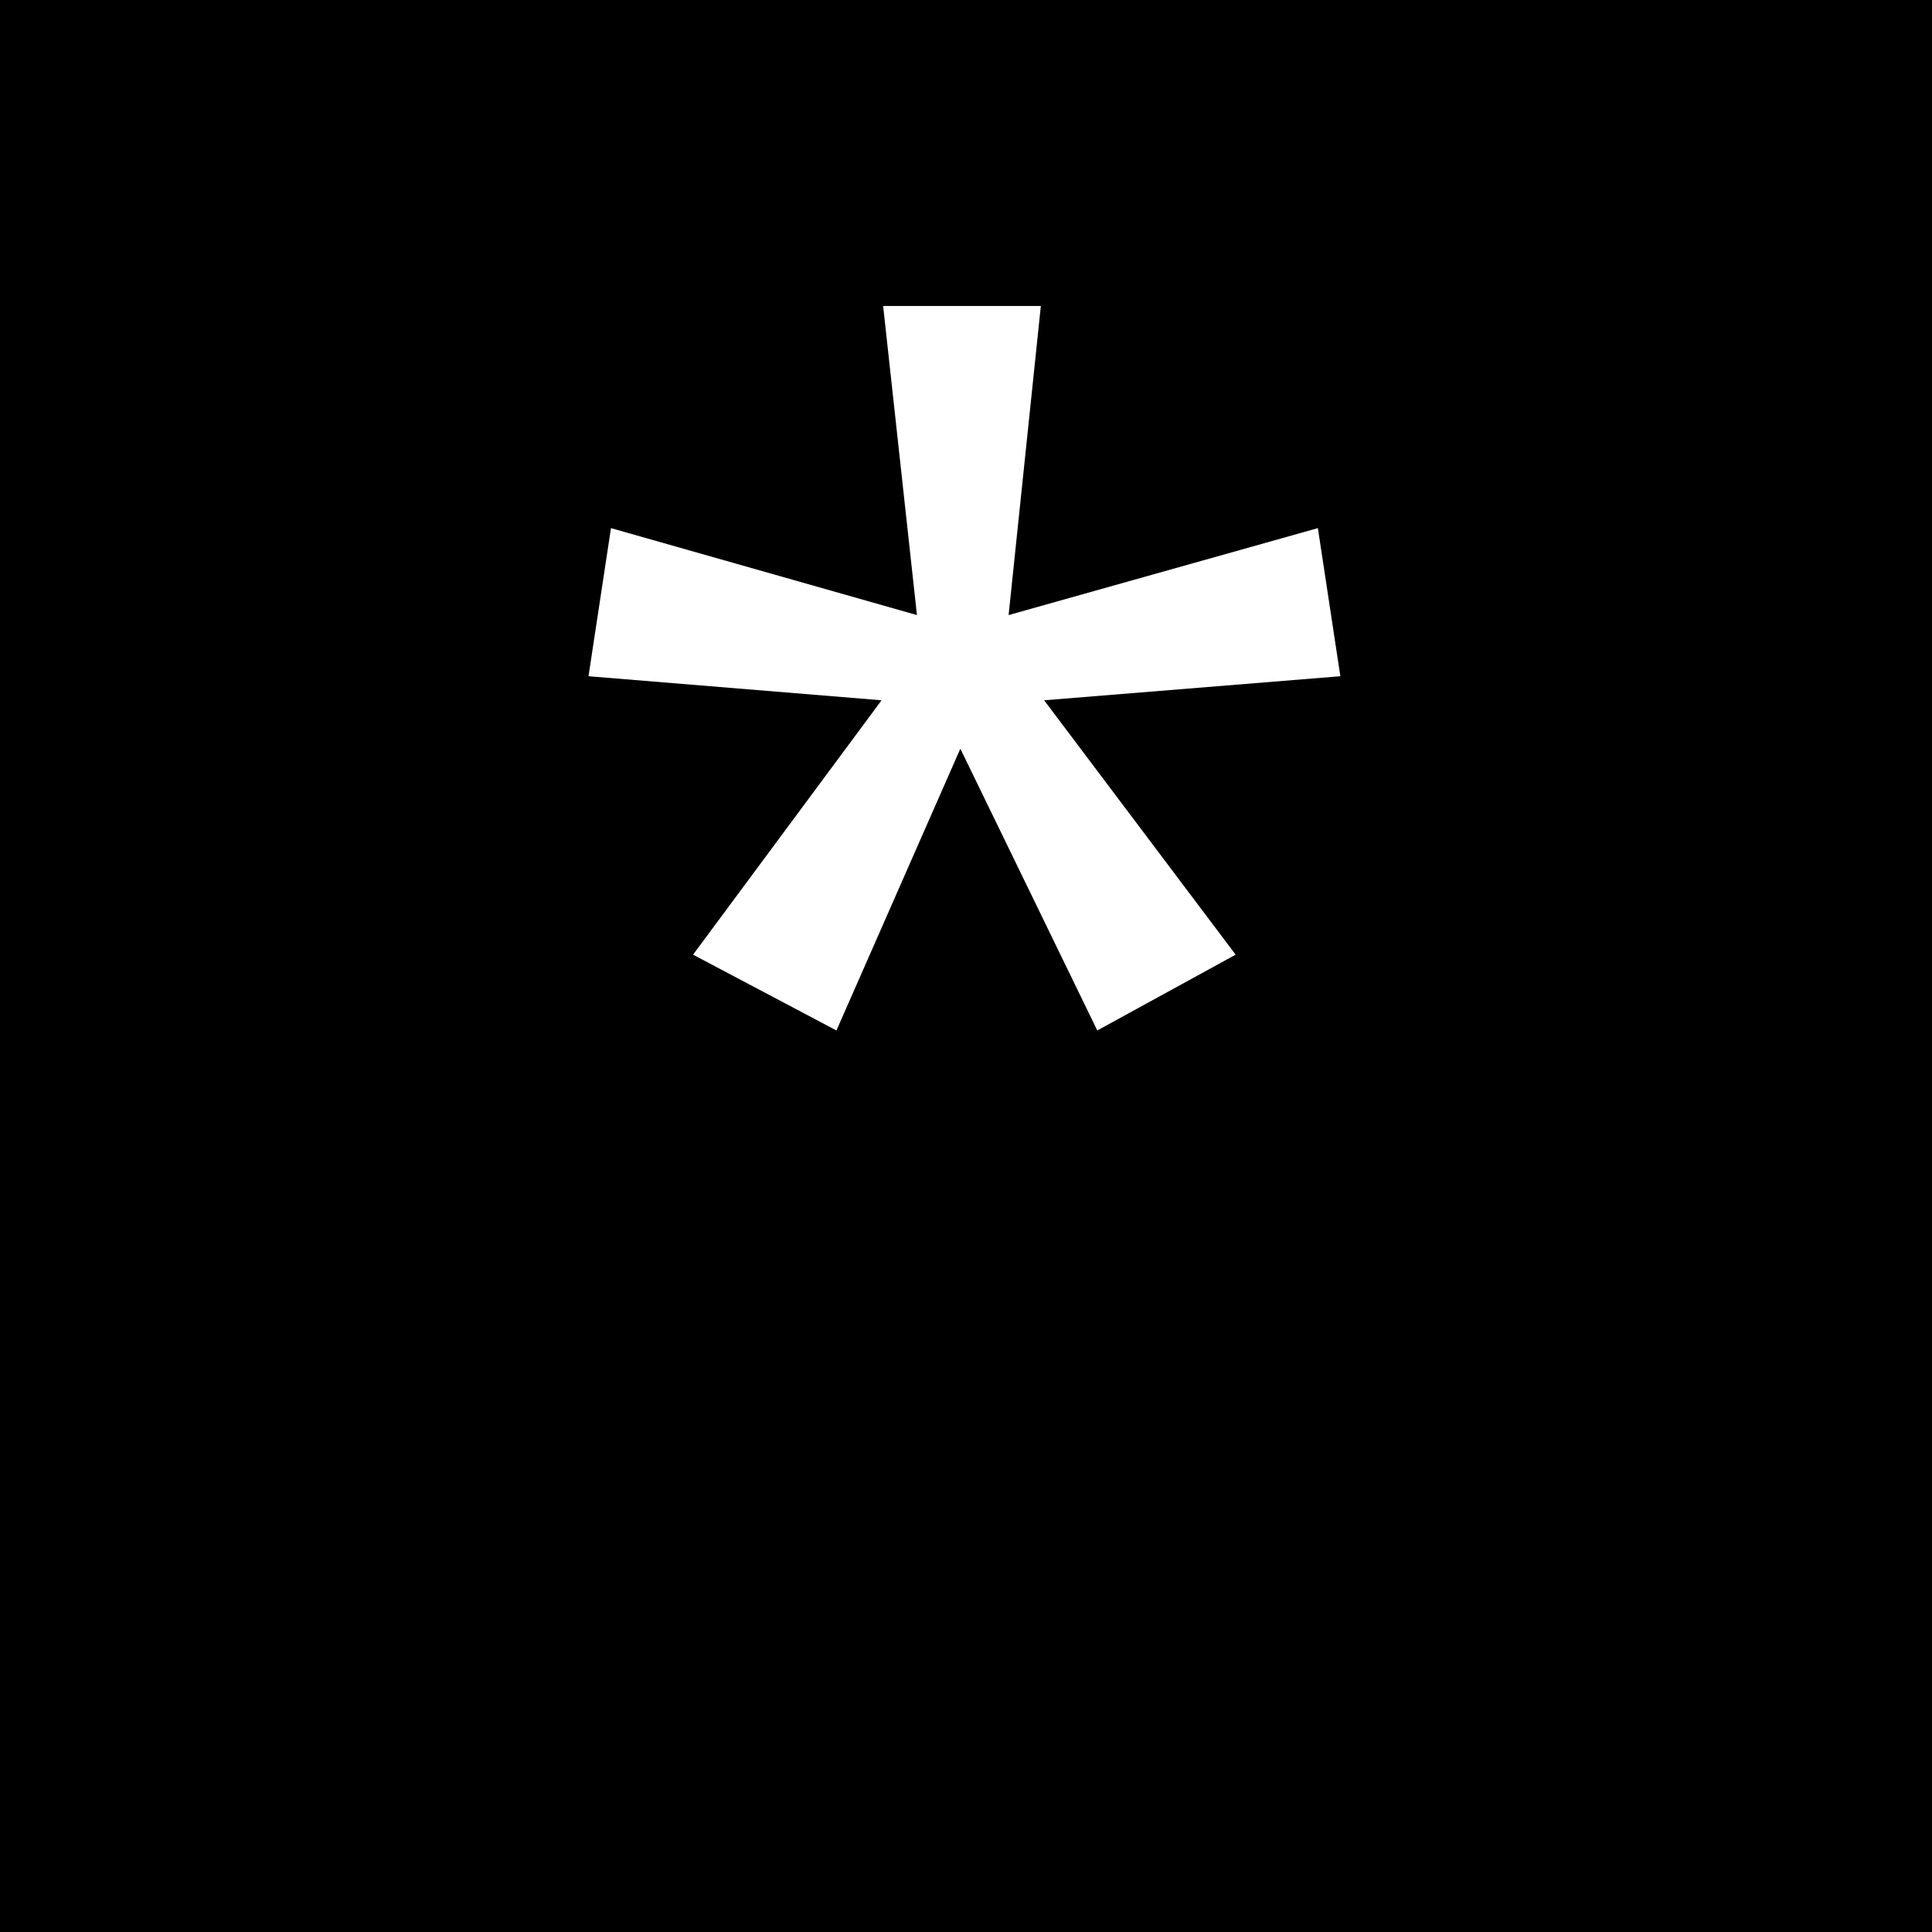
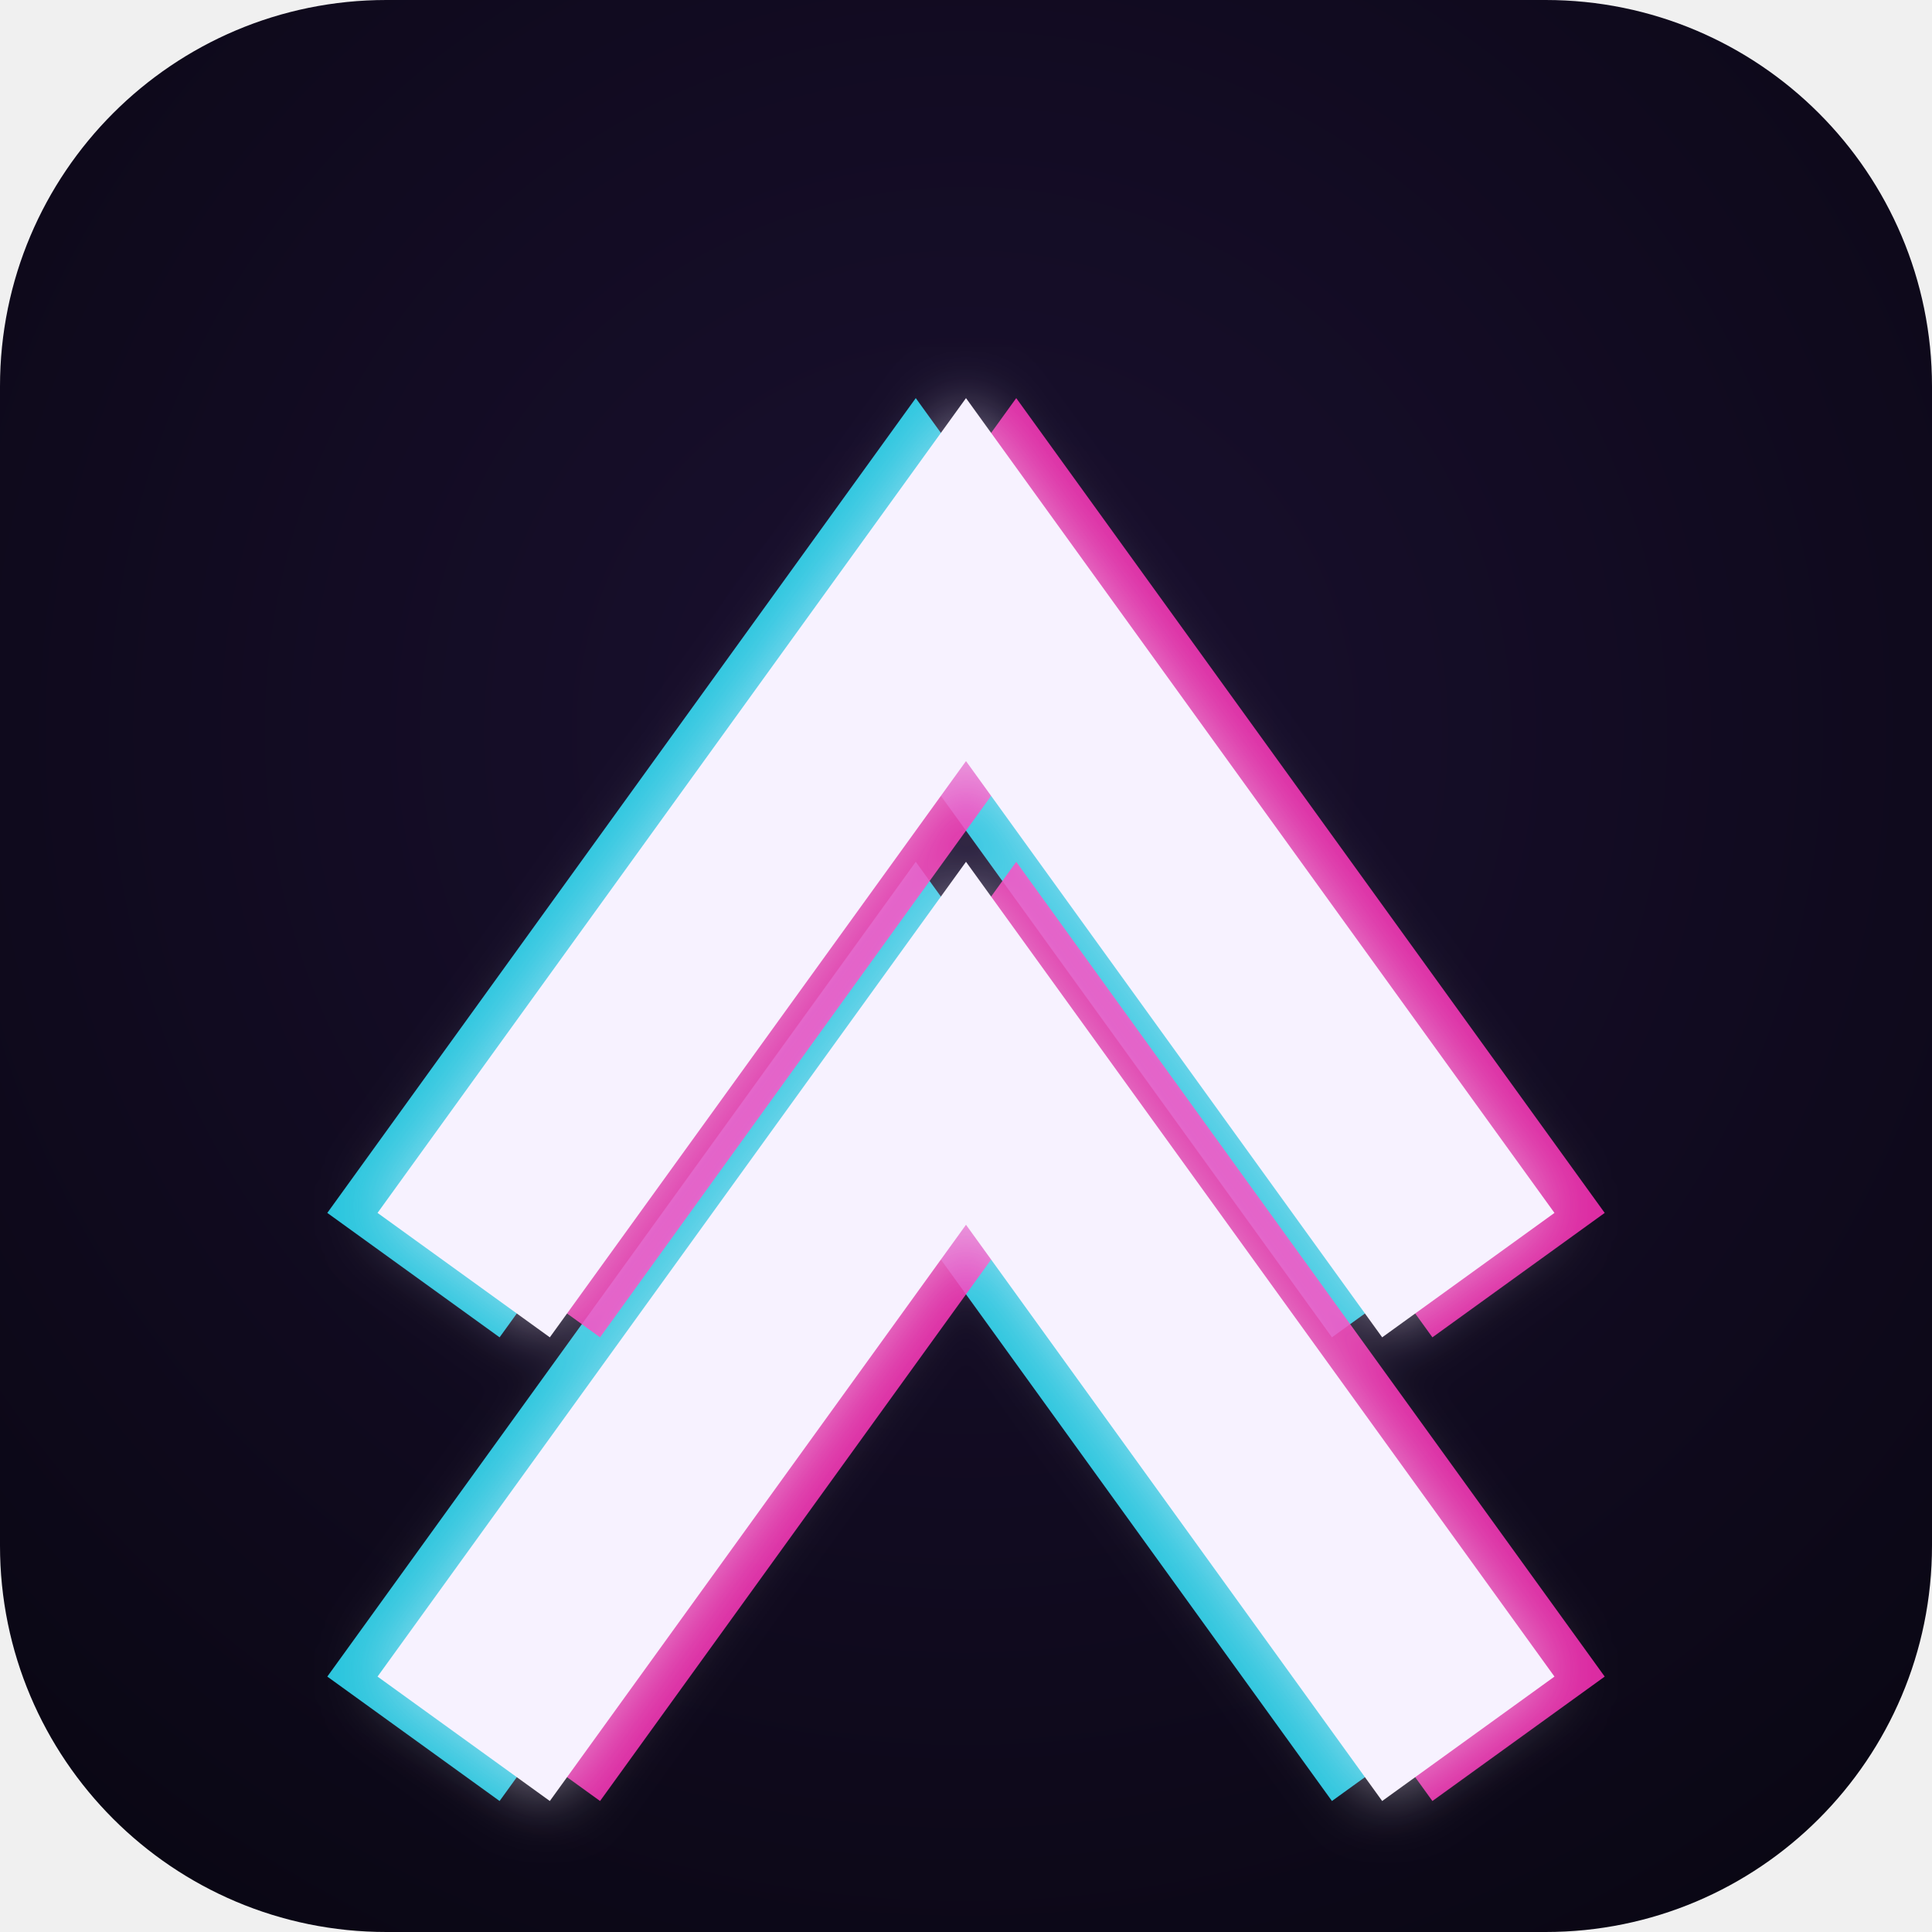
- <svg xmlns="http://www.w3.org/2000/svg" viewBox="0 0 192 192" width="192" height="192">
-   <rect width="192" height="192" fill="#000000" />
-   <text x="96" y="96" dy=".35em" text-anchor="middle" font-size="160" fill="white" font-family="sans-serif">*</text>
+ <svg xmlns="http://www.w3.org/2000/svg" width="192" height="192" viewBox="0 0 100 100">
+   <defs>
+     <radialGradient id="bg" cx="50%" cy="38%" r="72%">
+       <stop offset="0%" stop-color="#1a1030" />
+       <stop offset="100%" stop-color="#0a0714" />
+     </radialGradient>
+     <filter id="glow" x="-20%" y="-20%" width="140%" height="140%">
+       <feGaussianBlur stdDeviation="1.6" />
+     </filter>
+   </defs>
+   <rect width="100" height="100" rx="20" fill="url(#bg)" />
+   <g transform="translate(-2.6,0)">
+     <polyline points="24,66 50,30 76,66" fill="none" stroke="#2fe6ff" stroke-width="11" opacity="0.85" stroke-linejoin="miter" />
+     <polyline points="24,90 50,54 76,90" fill="none" stroke="#2fe6ff" stroke-width="11" opacity="0.85" stroke-linejoin="miter" />
+   </g>
+   <g transform="translate(2.6,0)">
+     <polyline points="24,66 50,30 76,66" fill="none" stroke="#ff2fb9" stroke-width="11" opacity="0.85" stroke-linejoin="miter" />
+     <polyline points="24,90 50,54 76,90" fill="none" stroke="#ff2fb9" stroke-width="11" opacity="0.85" stroke-linejoin="miter" />
+   </g>
+   <g filter="url(#glow)" opacity="0.55">
+     <polyline points="24,66 50,30 76,66" fill="none" stroke="#f7f2ff" stroke-width="11" stroke-linejoin="miter" />
+     <polyline points="24,90 50,54 76,90" fill="none" stroke="#f7f2ff" stroke-width="11" stroke-linejoin="miter" />
+   </g>
+   <g>
+     <polyline points="24,66 50,30 76,66" fill="none" stroke="#f7f2ff" stroke-width="11" stroke-linejoin="miter" />
+     <polyline points="24,90 50,54 76,90" fill="none" stroke="#f7f2ff" stroke-width="11" stroke-linejoin="miter" />
+   </g>
</svg>
